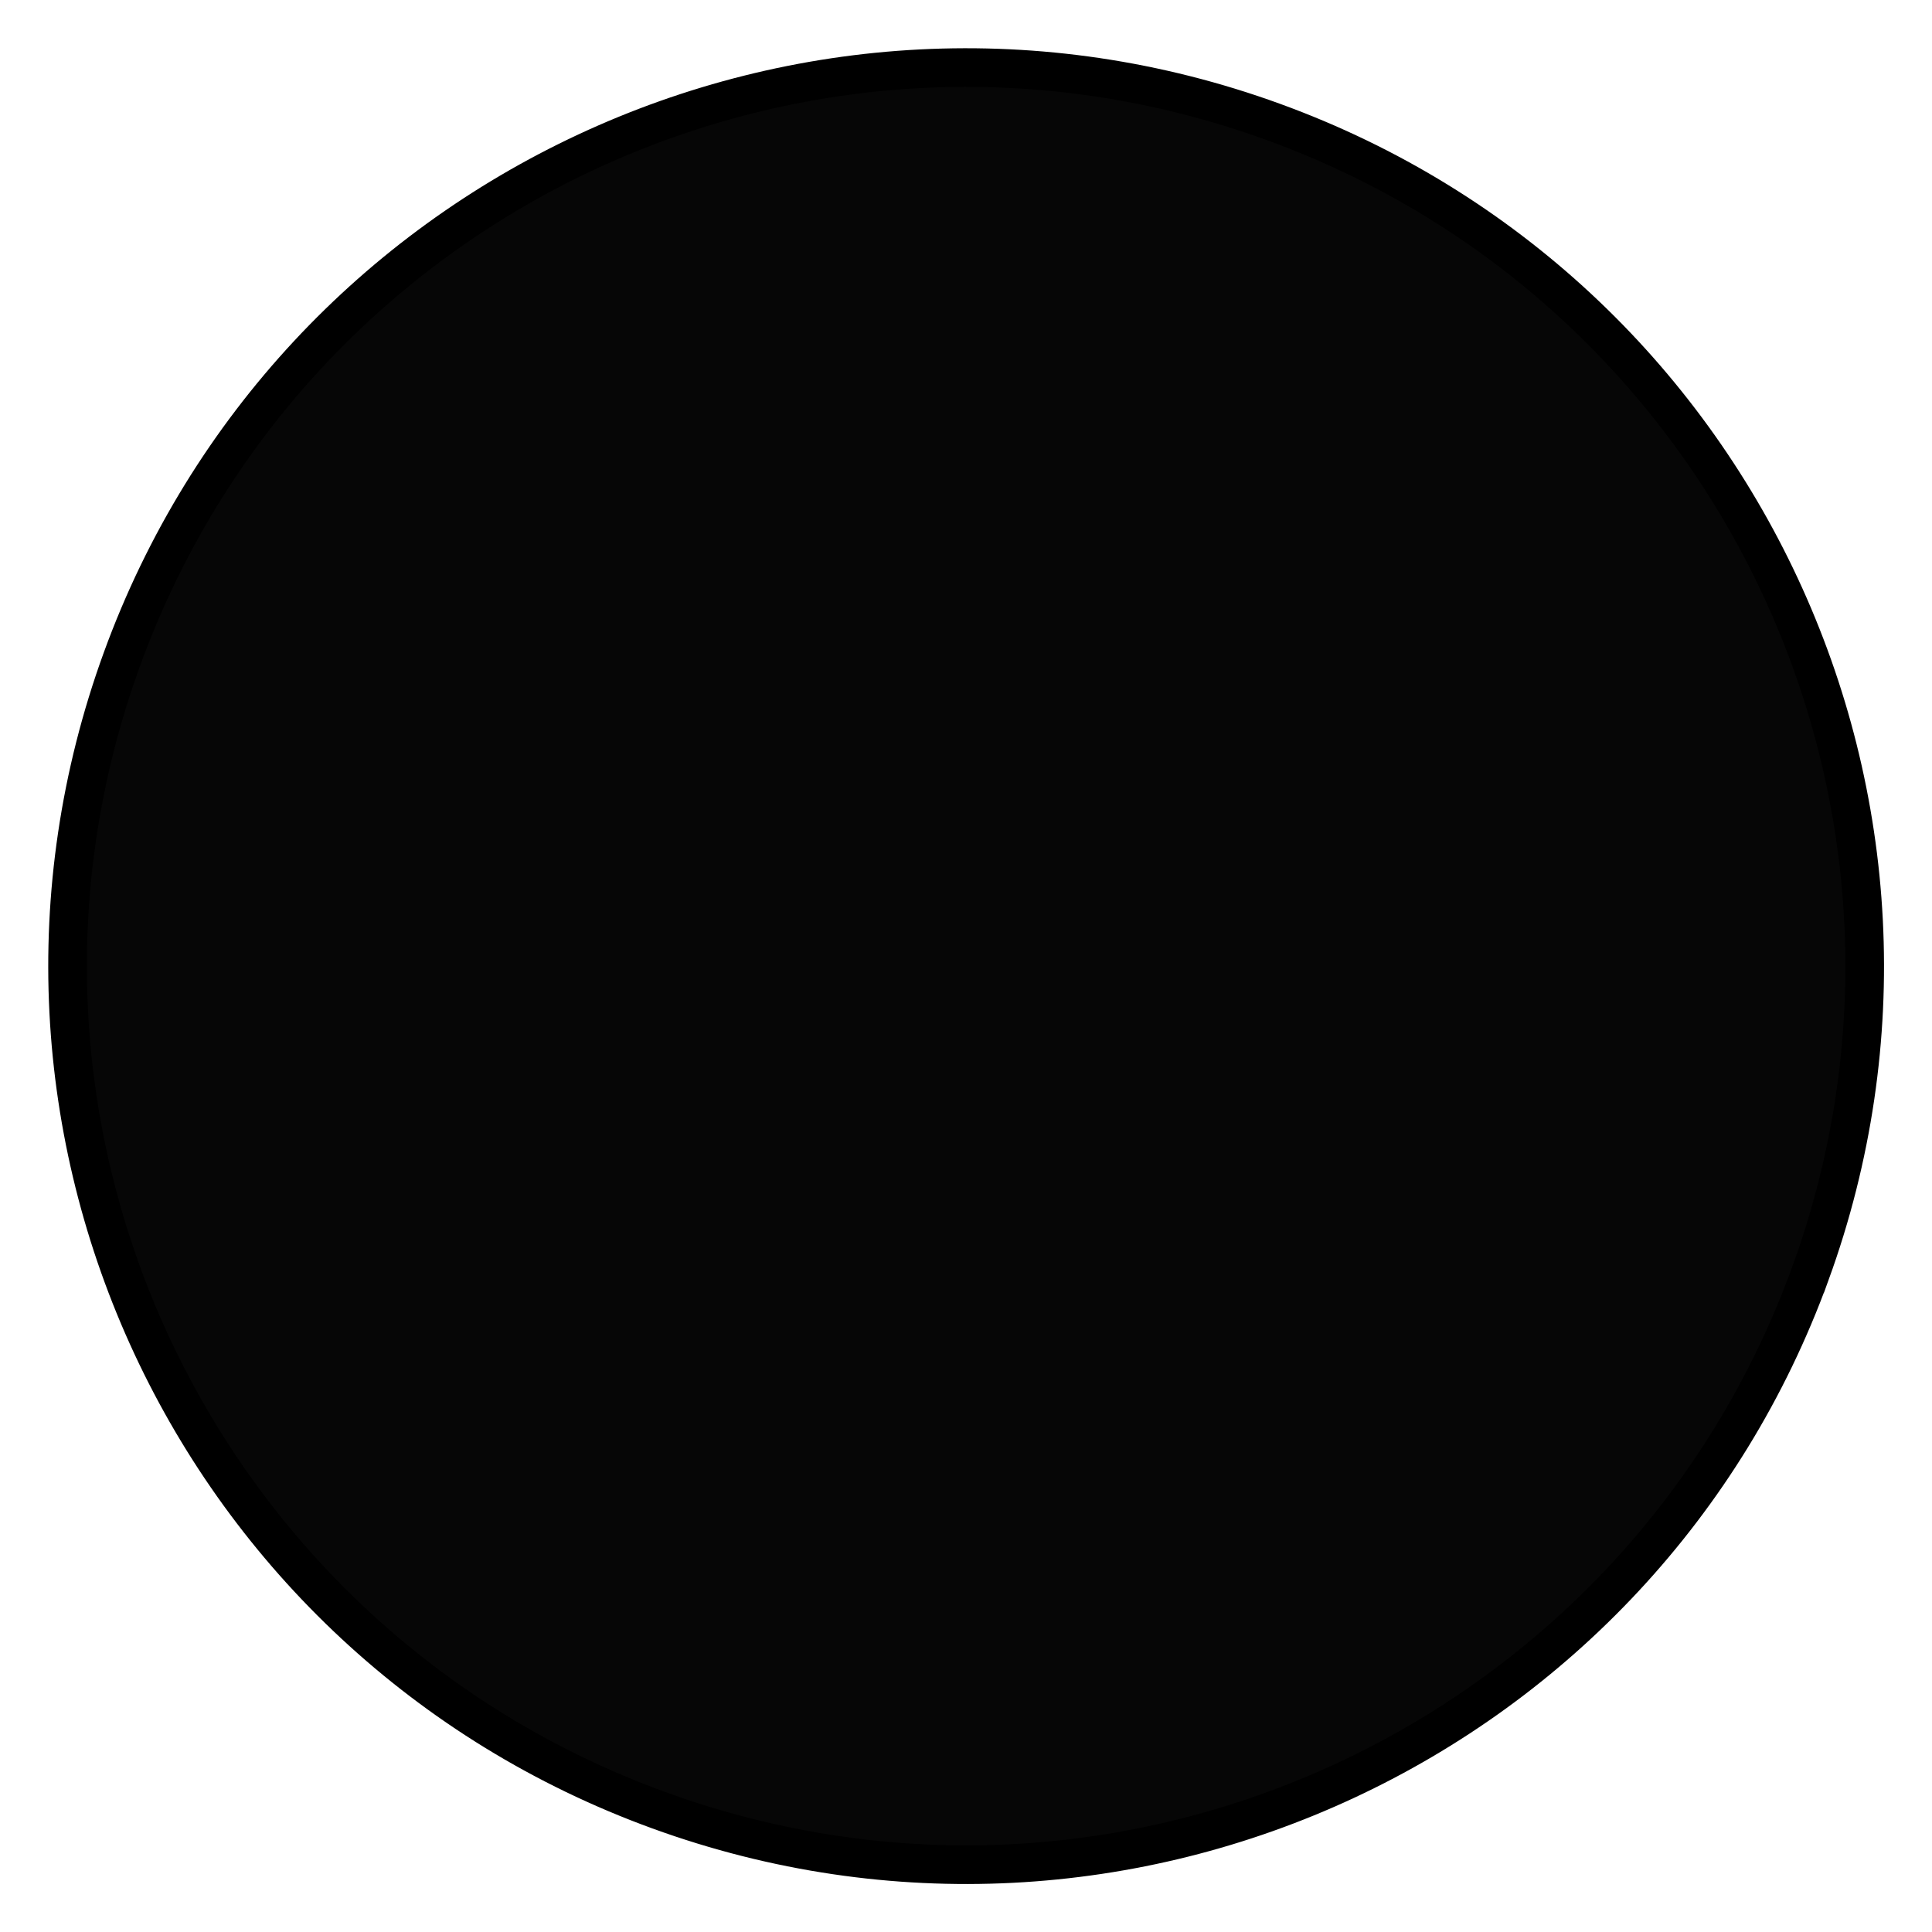
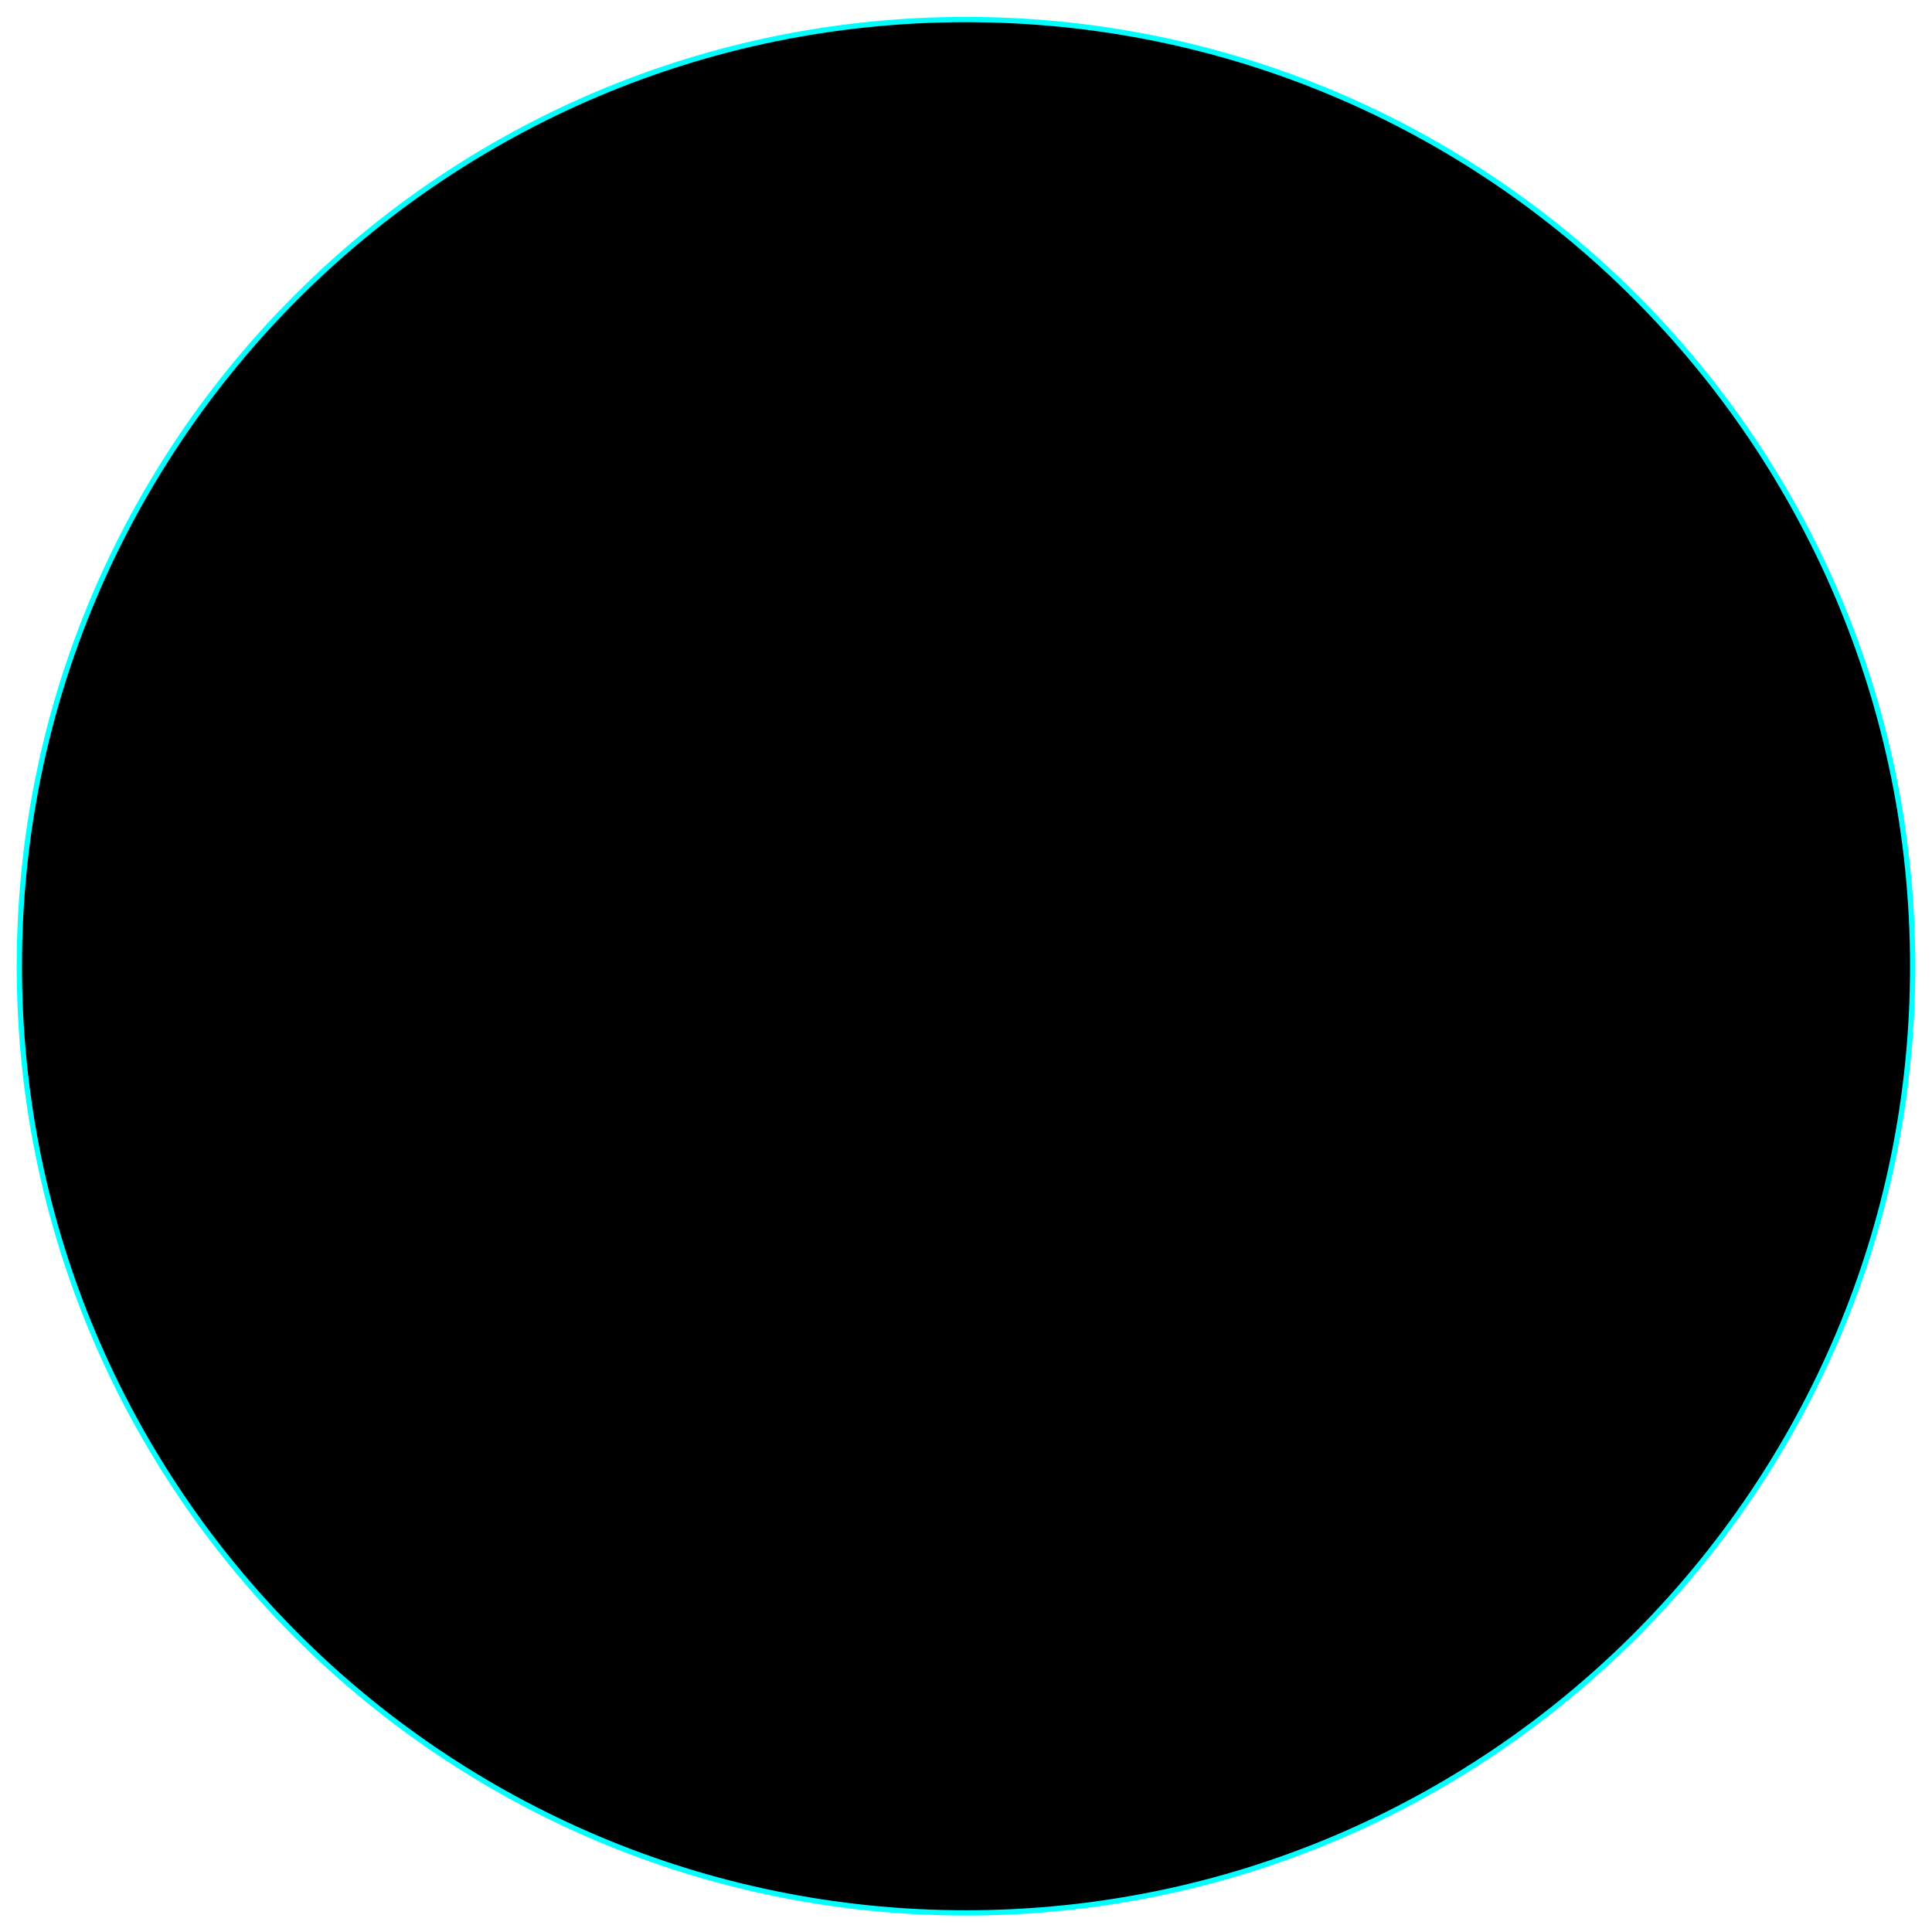
<svg xmlns="http://www.w3.org/2000/svg" height="100mm" id="svg239" version="1.1" viewBox="0 0 100 100" width="100mm">
  <defs id="defs236">
    <clipPath clipPathUnits="userSpaceOnUse" id="presentation_clip_path">
      <rect height="14540" id="rect494" width="14534" x="0" y="0" />
    </clipPath>
  </defs>
  <g style="display:inline" id="layer1" transform="matrix(0.6330251,0,0,0.632981,-8.177521,-3.664848)">
-     <path style="opacity:1;fill:#000000;fill-opacity:0.975;stroke:#000000;stroke-width:3.16;stroke-dasharray:none;stroke-opacity:1;fill-rule:nonzero" class="st0" d="m 160.95,109.912 c -13.848,38.127 -56.021,57.781 -94.148,43.908 C 28.65,139.946 9.021,97.772 22.895,59.672 36.769,21.545 78.916,1.89 117.043,15.764 c 38.1,13.848 57.755,56.021 43.908,94.148 z" id="Circle_2_" />
+     <ellipse style="display:inline;fill:#000000;stroke:#00ffff;stroke-width:0.432" cx="91.904" cy="84.799" id="path952" rx="77.406" ry="77.411" />
  </g>
</svg>
